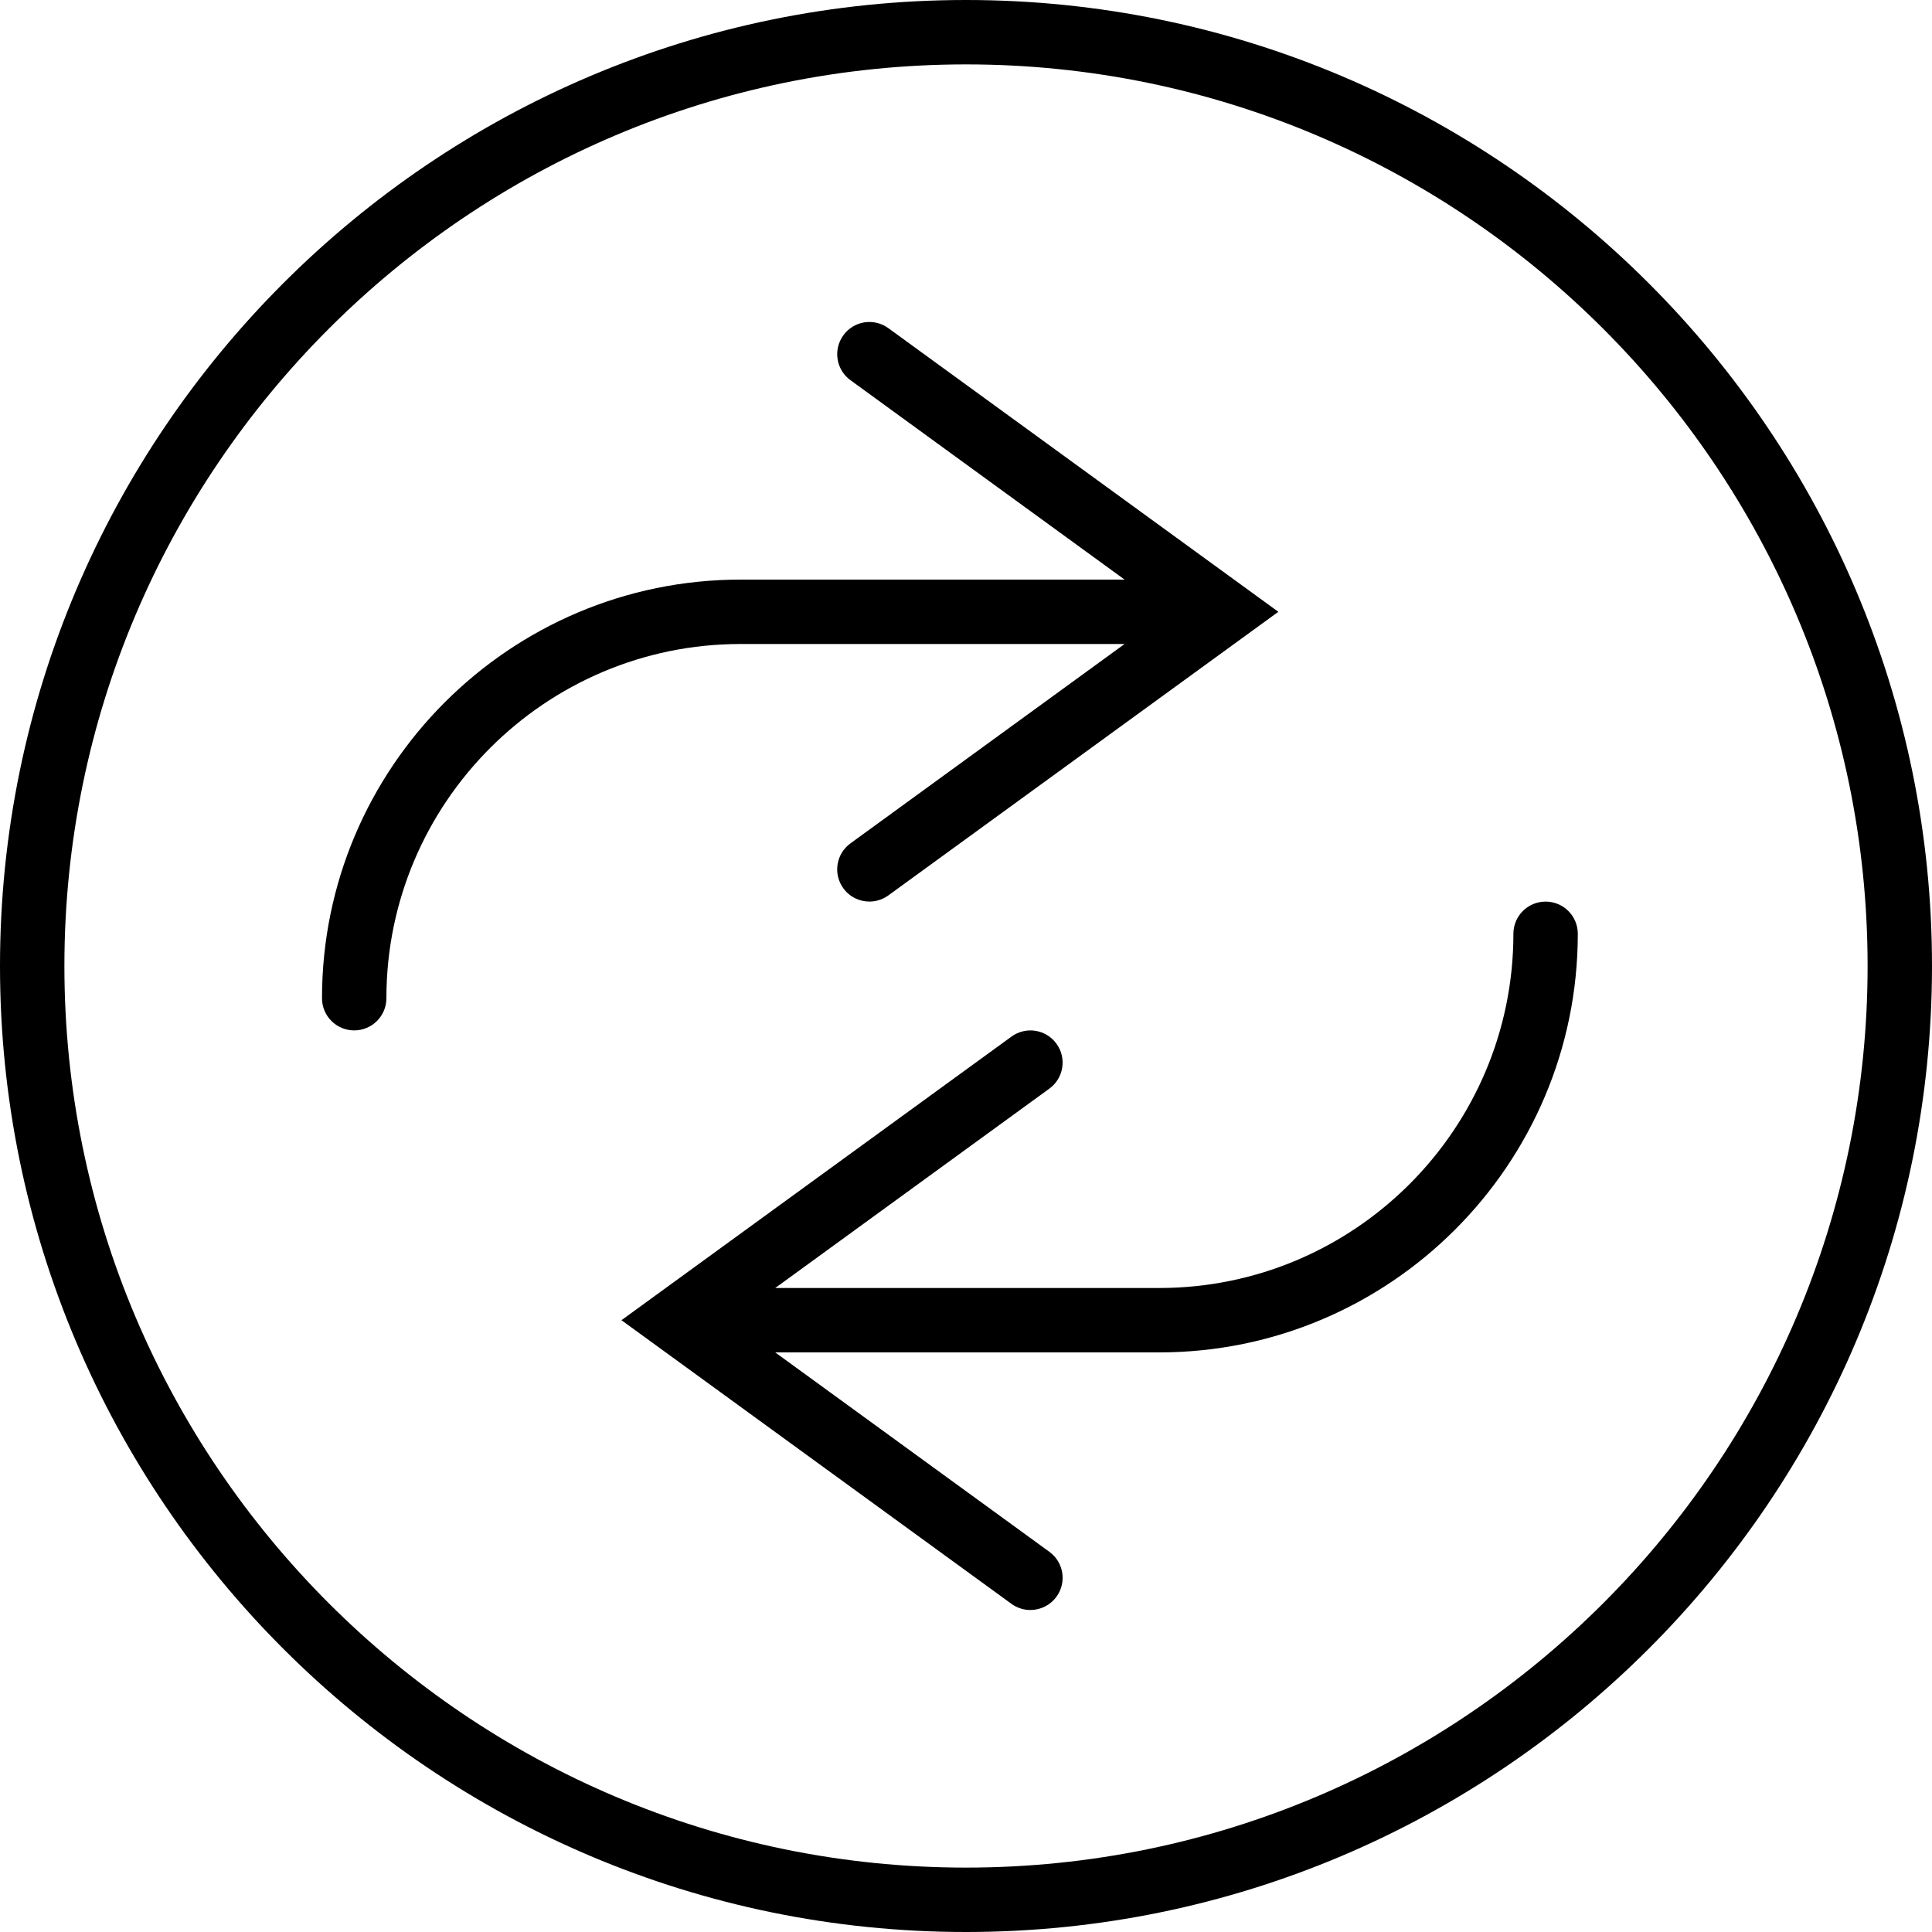
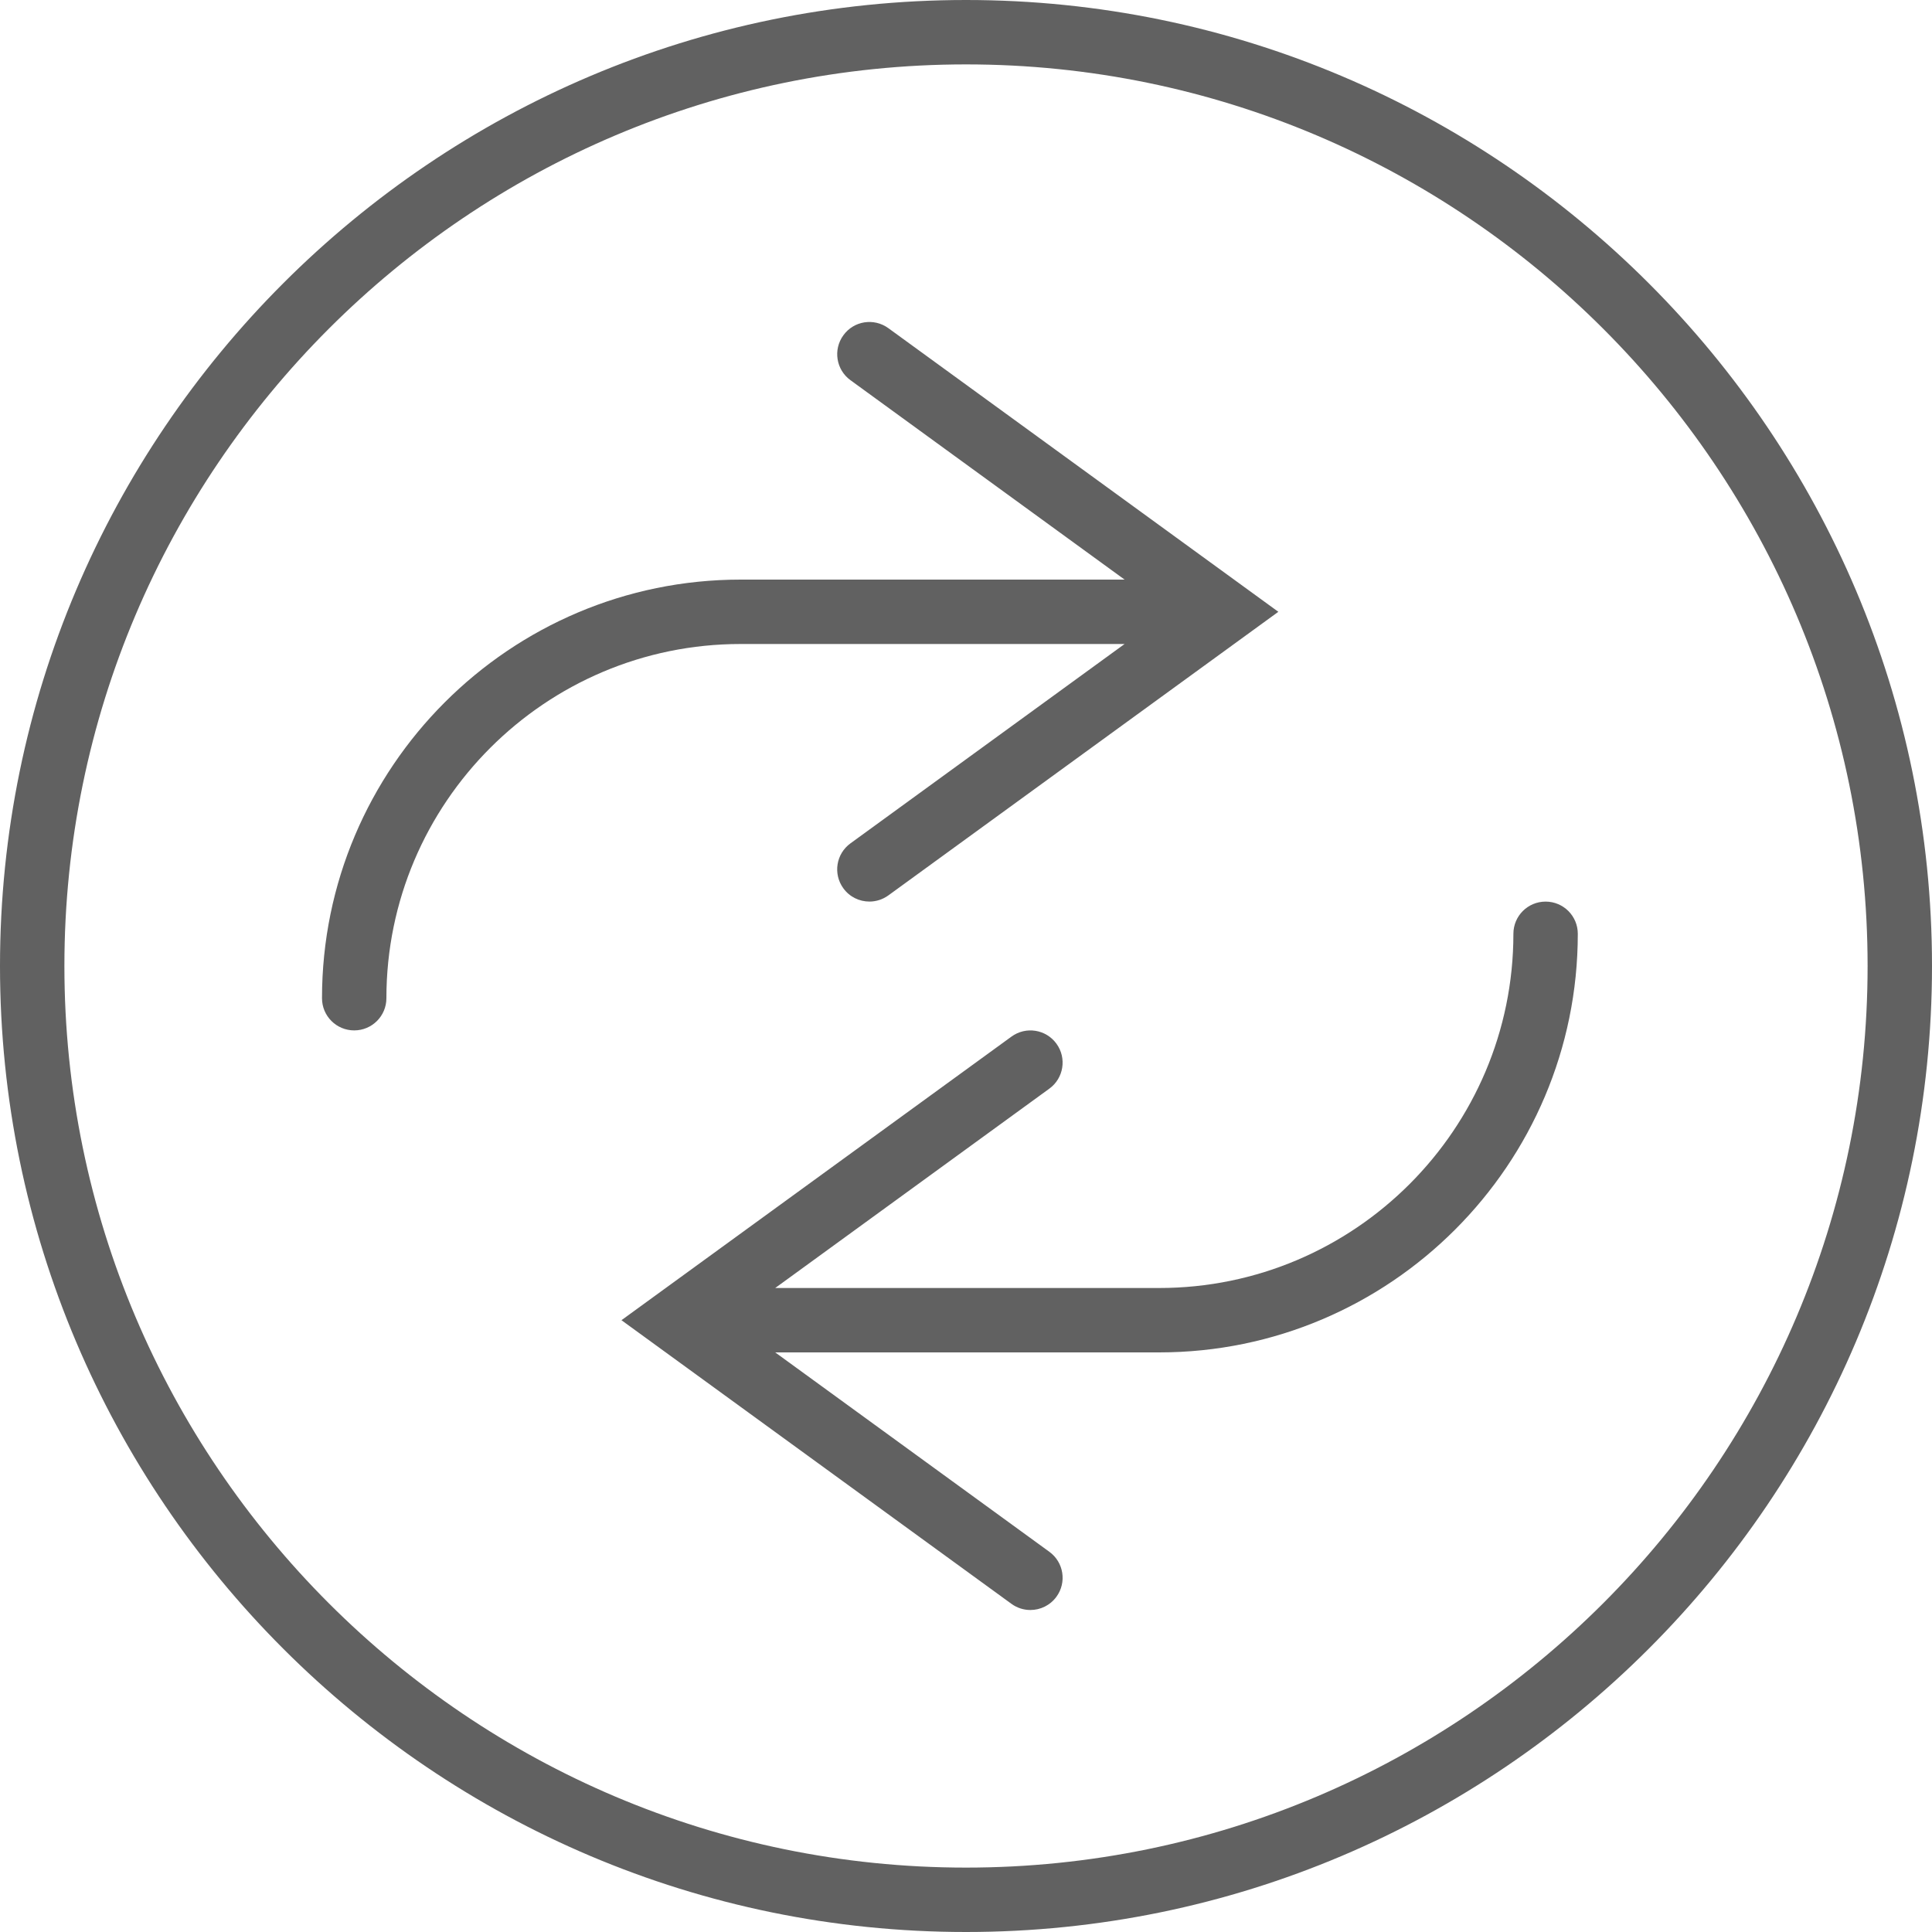
- <svg xmlns="http://www.w3.org/2000/svg" version="1.1" id="Capa_1" x="0px" y="0px" viewBox="0 0 60 60" style="enable-background:new 0 0 60 60;" xml:space="preserve">
+ <svg xmlns="http://www.w3.org/2000/svg" version="1.1" id="Capa_1" x="0px" y="0px" viewBox="0 0 60 60" style="enable-background:new 0 0 60 60;" xml:space="preserve" fill="#616161">
  <g>
    <path d="M34.925,20l-8.513,6.191c-0.447,0.324-0.546,0.95-0.221,1.396c0.195,0.27,0.5,0.412,0.81,0.412   c0.204,0,0.409-0.063,0.587-0.191L39.7,19l-12.112-8.809c-0.448-0.325-1.073-0.227-1.396,0.221   c-0.325,0.446-0.227,1.072,0.221,1.396L34.925,18H23c-7.168,0-13,5.832-13,13c0,0.553,0.447,1,1,1s1-0.447,1-1   c0-6.065,4.935-11,11-11H34.925z" />
    <path d="M30,0C13.458,0,0,13.458,0,30s13.458,30,30,30s30-13.458,30-30S46.542,0,30,0z M30,58C14.561,58,2,45.439,2,30   S14.561,2,30,2s28,12.561,28,28S45.439,58,30,58z" />
    <path d="M48,28c-0.553,0-1,0.447-1,1c0,6.065-4.935,11-11,11H24.075l8.513-6.191c0.447-0.324,0.546-0.95,0.221-1.396   c-0.324-0.447-0.949-0.546-1.396-0.221L19.3,41l12.112,8.809C31.59,49.938,31.795,50,31.999,50c0.31,0,0.614-0.143,0.81-0.412   c0.325-0.446,0.227-1.072-0.221-1.396L24.075,42H36c7.168,0,13-5.832,13-13C49,28.447,48.553,28,48,28z" />
  </g>
</svg>
